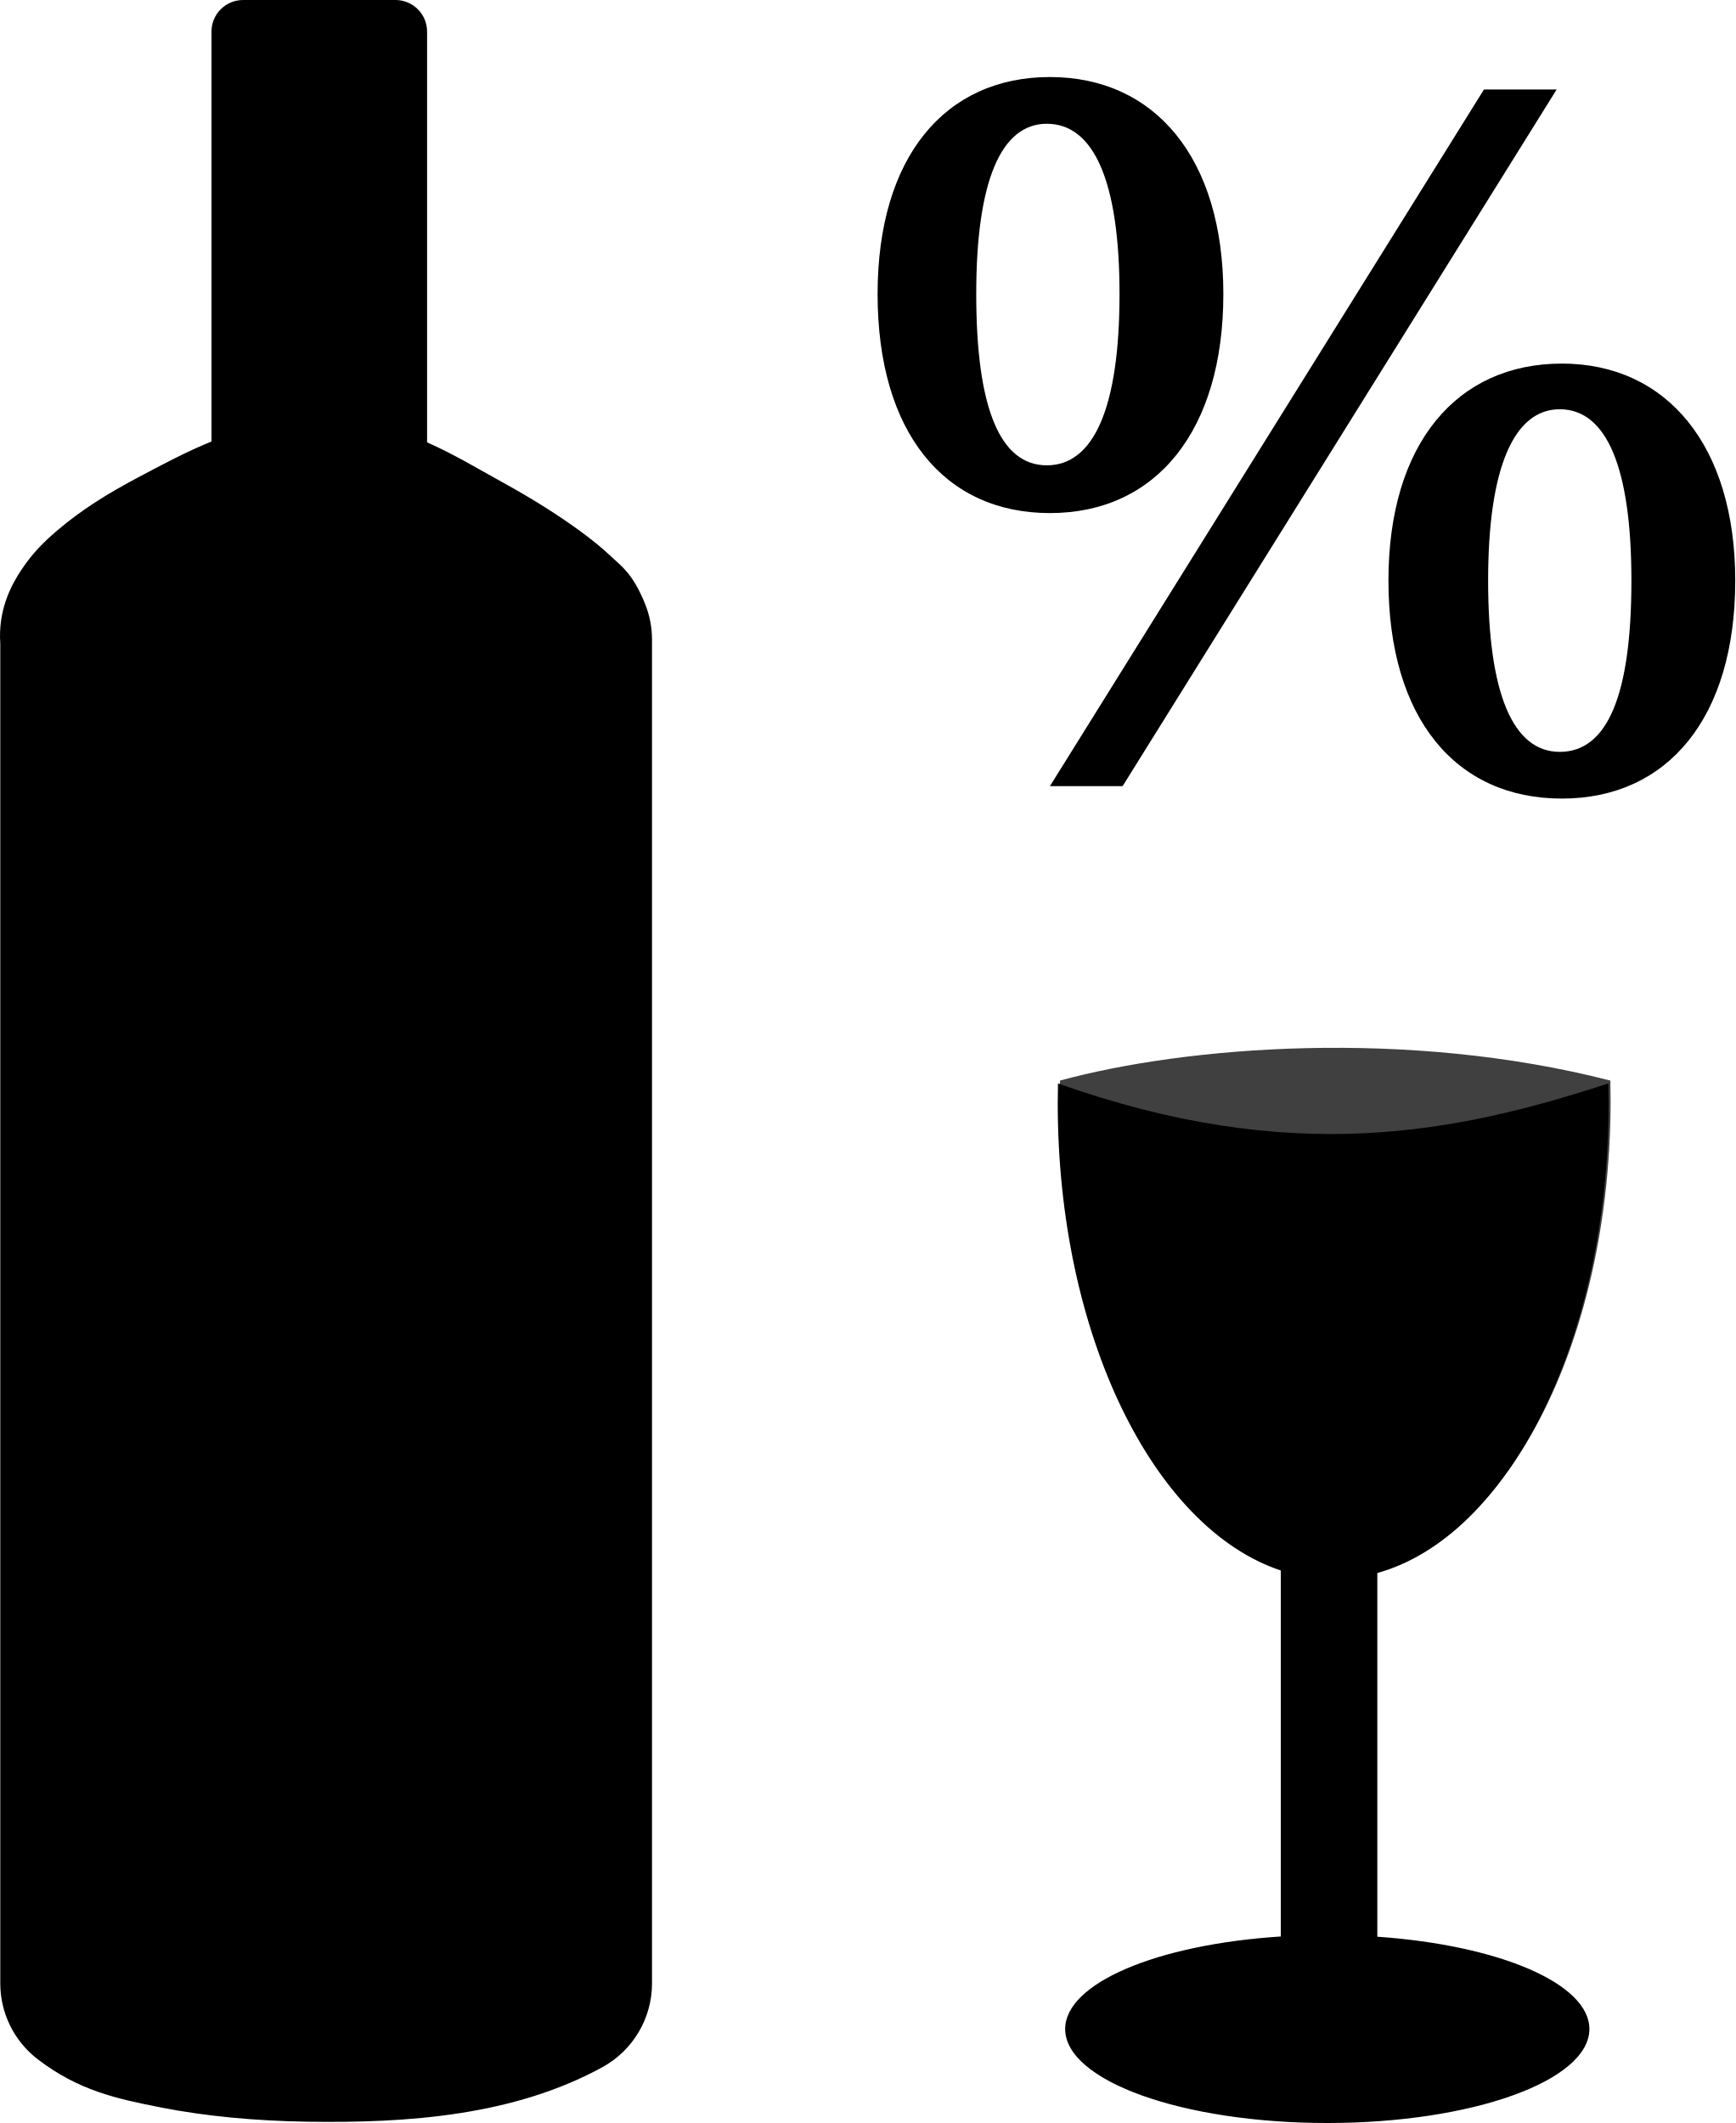
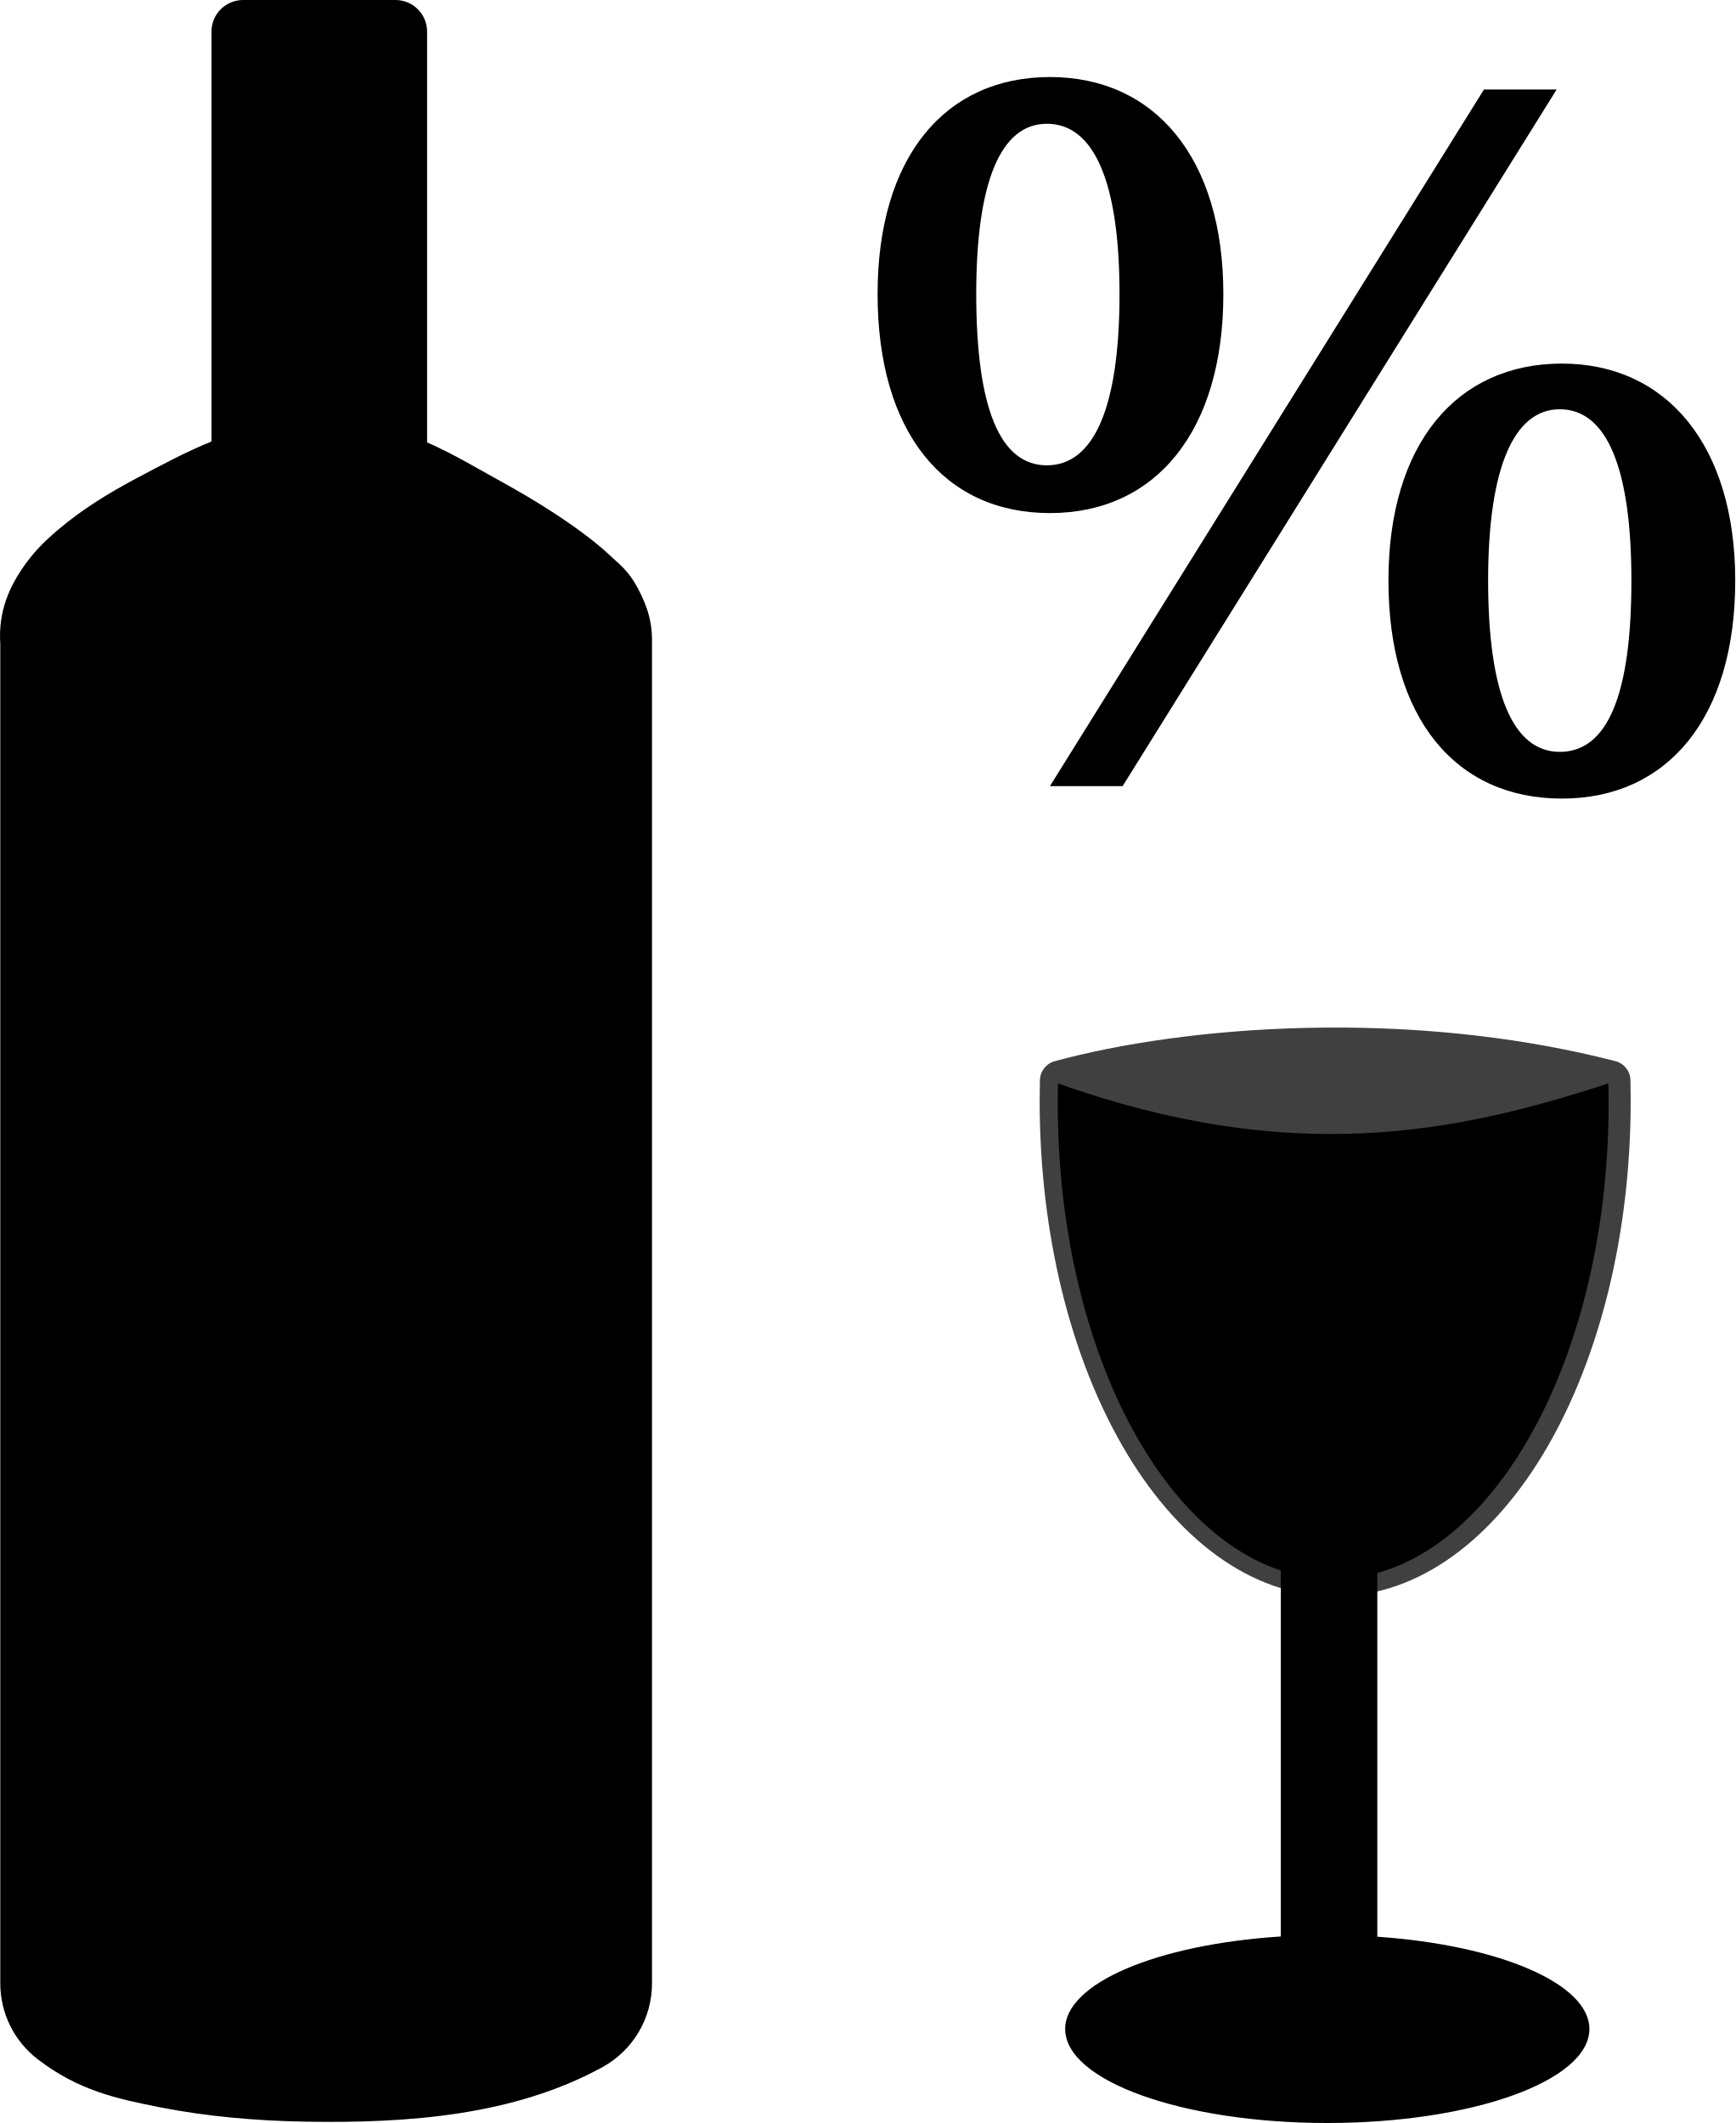
<svg xmlns="http://www.w3.org/2000/svg" height="527.965" width="431.474" version="1.0" viewBox="0 0 431.474 527.965">
-   <path opacity=".75" d="m263.568 268.727c-0.039 1.634-0.06 3.272-0.06 4.923 0 65.382 30.667 118.353 68.488 118.353 37.822 0 68.488-52.971 68.488-118.353 0-1.651-0.021-3.289-0.06-4.923-50.472-12.971-105.515-8.537-136.856 0h0z" />
+   <path opacity=".75" d="m333.991 255.546c-3.114-0.019-6.197 0.008-9.242 0.078-24.361 0.56-46.318 3.88-62.492 8.285a4.995 4.995 0 0 0 -3.674 4.707l-0.008-0.008c-0.039 1.669-0.06 3.347-0.06 5.041 0 33.472 7.786 63.828 20.732 86.197 12.946 22.369 31.508 37.15 52.75 37.15s39.804-14.782 52.75-37.15c12.946-22.369 20.732-52.725 20.732-86.197 0-1.693-0.023-3.371-0.062-5.041a4.995 4.995 0 0 0 -3.75 -4.719c-22.569-5.8-45.88-8.208-67.676-8.344z" />
  <path d="m60.445 0a7.861 7.861 0 0 0 -7.859 7.859v101.941c-6.259 2.535-12.218 5.724-18.492 9.059-7.171 3.811-13.839 7.904-19.91 13.105-3.036 2.601-5.991 5.407-8.883 9.77-2.601 3.924-5.817 10.031-5.23 18.396v333.123a23.761 23.761 0 0 0 9.275 18.832c10.145 7.803 19.655 9.856 30.707 12.025 11.052 2.17 23.333 3.317 36.057 3.527 25.446 0.42 51.663-1.521 73.65-13.537a23.761 23.761 0 0 0 12.365 -20.848v-334.189a23.761 23.761 0 0 0 -1.754 -8.957c-3.079-7.564-5.866-9.296-8.391-11.691s-5.064-4.397-7.842-6.428c-5.556-4.061-12.019-8.091-18.977-11.93-6.431-3.549-12.422-7.169-18.963-10.045v-102.154a7.861 7.861 0 0 0 -7.859 -7.859h-37.895zm200.629 19.158c-26.076 0-42.857 19.881-42.857 53.961 0 34.338 16.523 54.477 42.857 54.477s43.117-20.396 43.117-54.477c0-33.822-17.041-53.961-43.117-53.961zm107.92 3.1-107.92 173.24h18.072l107.922-173.24h-18.074zm-108.693 8.52c11.618 0 18.072 14.2 18.072 42.342 0 28.4-6.454 42.6-18.072 42.6s-17.557-14.2-17.557-42.6c0-28.142 6.197-42.342 17.557-42.342zm128.059 59.641c-26.076 0-43.117 19.879-43.117 53.959 0 34.338 16.783 54.219 43.117 54.219s43.115-20.139 43.115-54.219c0-33.564-17.039-53.959-43.115-53.959zm-0.518 11.359c11.618 0 17.814 14.458 17.814 42.6 0 28.4-5.938 42.602-17.814 42.602-11.618 0-17.814-14.46-17.814-42.602 0-28.142 6.454-42.6 17.814-42.6zm-124.77 167.654c-0.039 1.634-0.06 3.273-0.06 4.924 0 57.681 23.871 105.693 55.463 116.205v91.018a65.177 23.384 0 0 0 -53.617 23.004 65.177 23.384 0 0 0 65.178 23.383 65.177 23.384 0 0 0 65.176 -23.383 65.177 23.384 0 0 0 -52.736 -22.945v-90.449c32.605-9.074 57.514-57.908 57.514-116.832 0-1.651-0.02-3.29-0.059-4.924-38.191 12.481-78.984 20.591-136.857 0z" />
</svg>
